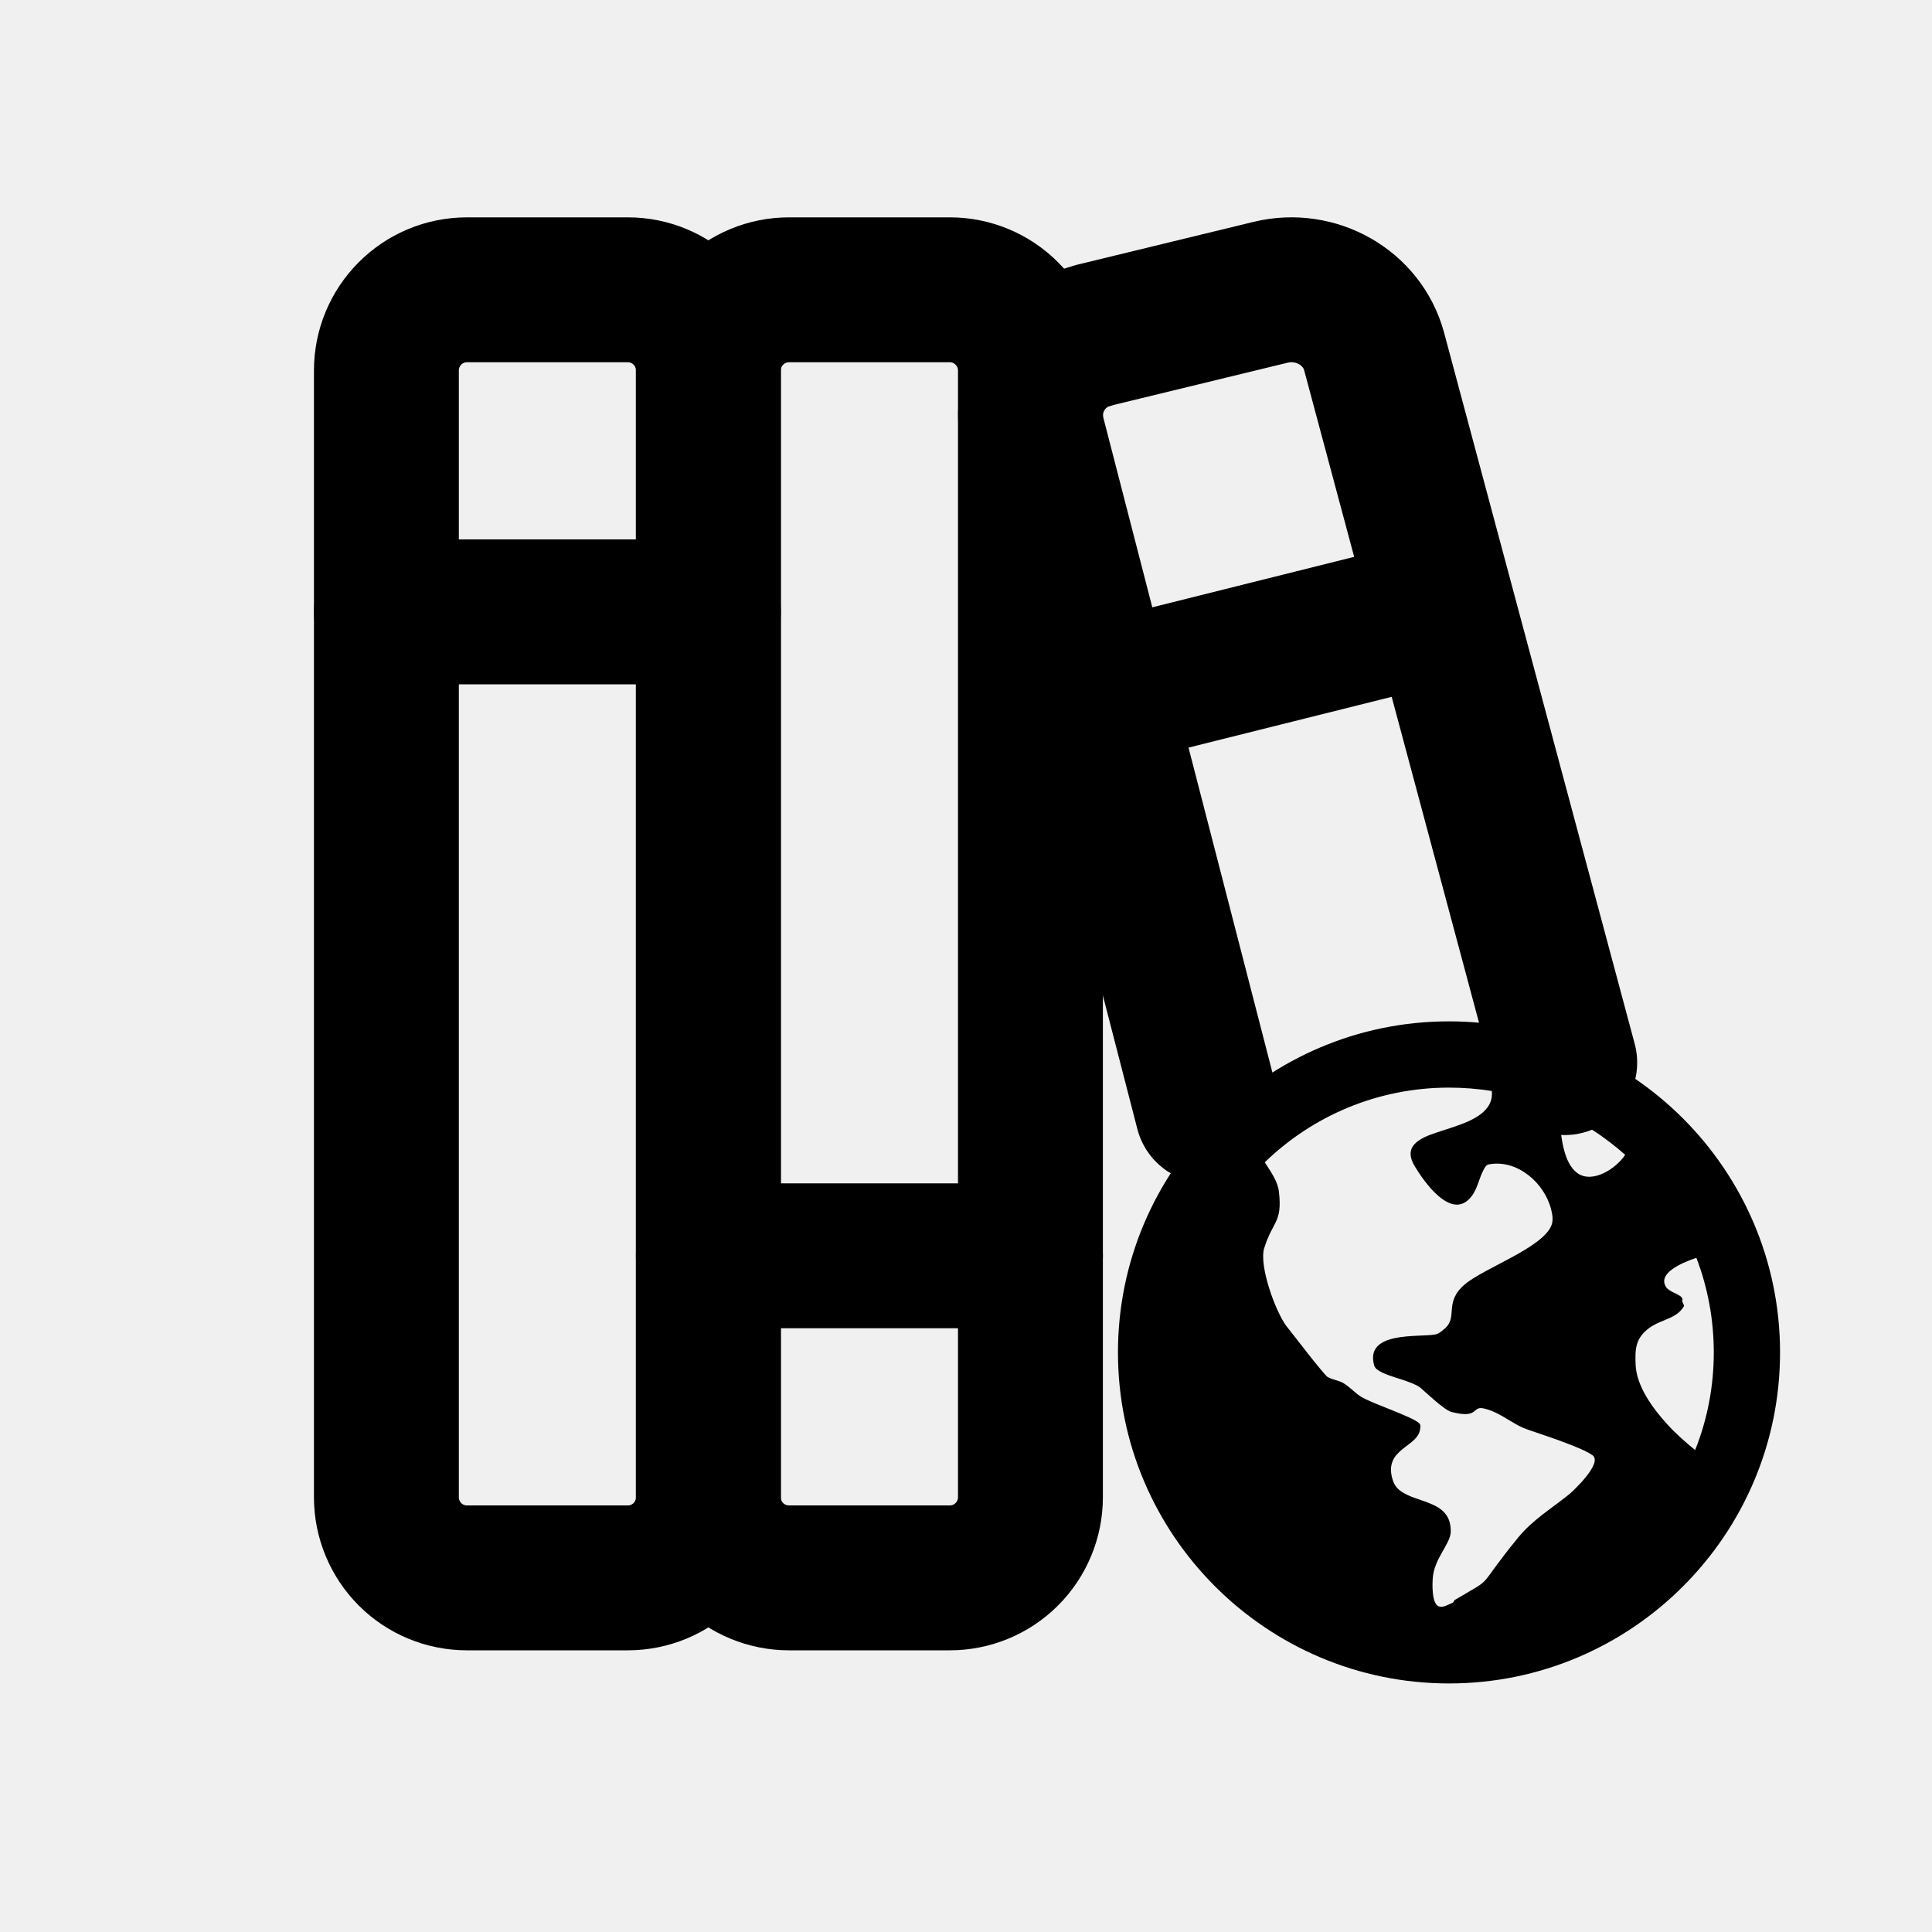
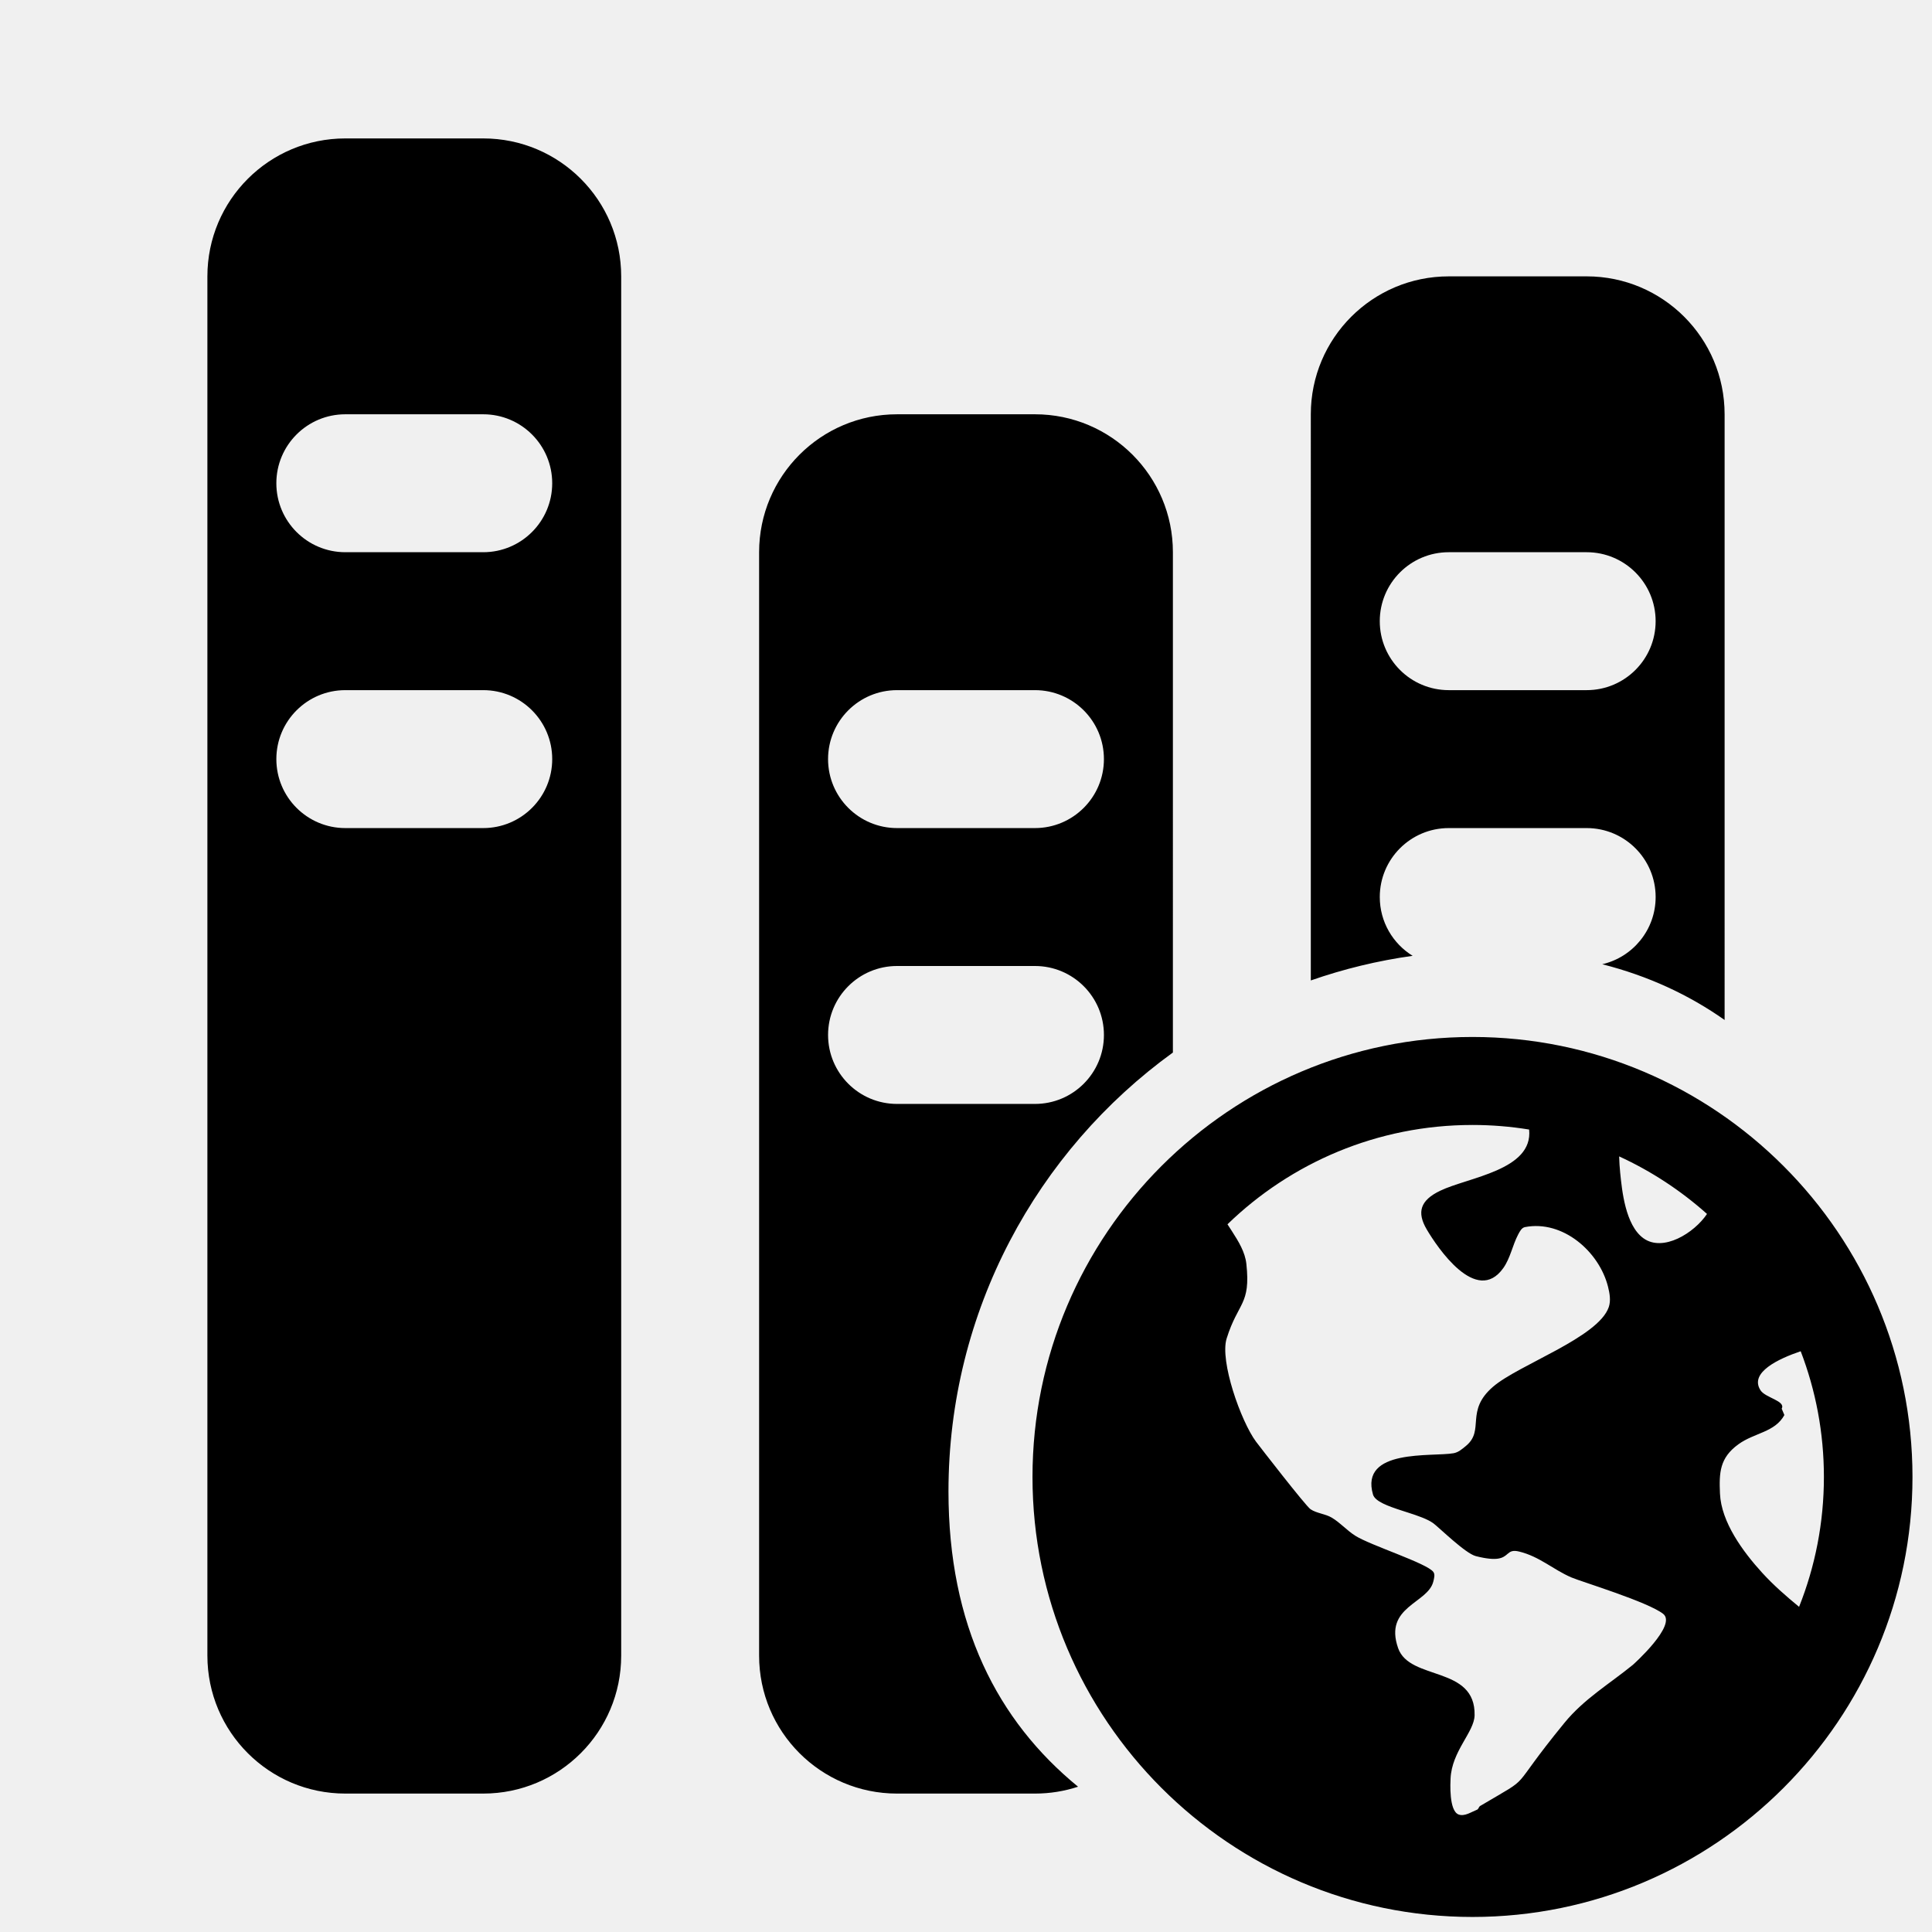
- <svg xmlns="http://www.w3.org/2000/svg" width="20" height="20" viewBox="0 0 20 20" fill="none">
-   <g clip-path="url(#clip0_4209_193)">
-     <path d="M4 3.834C4 3.613 4.088 3.401 4.244 3.245C4.4 3.088 4.612 3 4.833 3H6.5C6.721 3 6.933 3.088 7.089 3.245C7.246 3.401 7.333 3.613 7.333 3.834V15.5C7.333 15.721 7.246 15.933 7.089 16.09C6.933 16.246 6.721 16.334 6.5 16.334H4.833C4.612 16.334 4.4 16.246 4.244 16.09C4.088 15.933 4 15.721 4 15.5V3.834Z" stroke="black" stroke-width="1.5" stroke-linecap="round" stroke-linejoin="round" />
-     <path d="M7.333 3.834C7.333 3.613 7.421 3.401 7.577 3.245C7.734 3.088 7.946 3 8.167 3H9.833C10.054 3 10.266 3.088 10.422 3.245C10.579 3.401 10.667 3.613 10.667 3.834V15.5C10.667 15.721 10.579 15.933 10.422 16.09C10.266 16.246 10.054 16.334 9.833 16.334H8.167C7.946 16.334 7.734 16.246 7.577 16.09C7.421 15.933 7.333 15.721 7.333 15.5V3.834Z" stroke="black" stroke-width="1.5" stroke-linecap="round" stroke-linejoin="round" />
-     <path d="M4 6.334H7.333" stroke="black" stroke-width="1.5" stroke-linecap="round" stroke-linejoin="round" />
-     <path d="M7.333 13H10.667" stroke="black" stroke-width="1.5" stroke-linecap="round" stroke-linejoin="round" />
-     <path d="M16.198 11L14.224 3.635C14.1 3.184 13.624 2.913 13.156 3.025L11.336 3.467L11.225 3.501C11.026 3.574 10.862 3.719 10.764 3.907C10.666 4.095 10.642 4.312 10.697 4.517L12.5 11.5" stroke="black" stroke-width="1.5" stroke-linecap="round" stroke-linejoin="round" />
-     <path d="M11.5 7.167L14.833 6.334" stroke="black" stroke-width="1.5" stroke-linecap="round" stroke-linejoin="round" />
-     <path fill-rule="evenodd" clip-rule="evenodd" d="M14.395 14.592C14.386 14.588 14.376 14.585 14.367 14.581Z" fill="black" />
-     <path fill-rule="evenodd" clip-rule="evenodd" d="M15 10.573C16.89 10.573 18.427 12.111 18.427 14C18.427 15.89 16.89 17.427 15 17.427C13.111 17.427 11.573 15.89 11.573 14C11.573 12.111 13.111 10.573 15 10.573ZM13.093 12.032C13.587 11.553 14.26 11.259 15 11.259C15.151 11.259 15.298 11.271 15.443 11.294C15.464 11.504 15.251 11.598 15.04 11.669L15.021 11.675C14.919 11.709 14.819 11.738 14.749 11.771C14.595 11.846 14.566 11.938 14.645 12.072C14.727 12.211 15.032 12.667 15.241 12.374C15.297 12.295 15.312 12.196 15.357 12.112C15.369 12.089 15.384 12.059 15.41 12.054C15.704 11.997 15.988 12.244 16.057 12.519C16.07 12.57 16.08 12.627 16.063 12.678C15.98 12.915 15.361 13.126 15.161 13.298C14.942 13.487 15.099 13.635 14.952 13.757C14.923 13.781 14.892 13.809 14.854 13.815C14.687 13.845 14.123 13.777 14.226 14.137C14.242 14.192 14.349 14.229 14.46 14.265L14.502 14.278C14.578 14.303 14.652 14.329 14.696 14.36C14.742 14.394 14.945 14.596 15.027 14.617C15.319 14.691 15.232 14.549 15.364 14.581C15.459 14.604 15.534 14.649 15.61 14.694L15.638 14.711C15.681 14.737 15.724 14.762 15.772 14.783C15.812 14.8 15.981 14.854 16.147 14.914L16.173 14.924C16.307 14.973 16.435 15.026 16.487 15.066C16.597 15.153 16.255 15.46 16.251 15.463C16.067 15.613 15.871 15.728 15.717 15.915C15.256 16.48 15.498 16.304 15.061 16.562C15.05 16.569 15.049 16.587 15.037 16.592C14.991 16.61 14.94 16.646 14.894 16.629C14.817 16.601 14.829 16.378 14.831 16.349C14.841 16.135 15.015 15.987 15.018 15.857C15.023 15.647 14.875 15.586 14.724 15.534L14.707 15.528L14.69 15.522C14.573 15.482 14.46 15.441 14.422 15.334C14.361 15.159 14.433 15.071 14.519 15.001L14.53 14.993L14.535 14.989L14.546 14.98C14.612 14.929 14.68 14.884 14.697 14.814C14.702 14.79 14.711 14.76 14.697 14.74C14.67 14.704 14.534 14.648 14.395 14.592L14.367 14.581L14.365 14.58L14.34 14.57C14.236 14.529 14.137 14.488 14.088 14.458C14.023 14.416 13.972 14.356 13.905 14.317C13.854 14.287 13.789 14.284 13.74 14.252C13.723 14.24 13.63 14.127 13.536 14.008L13.521 13.988L13.505 13.968C13.411 13.849 13.324 13.736 13.315 13.725C13.198 13.566 13.032 13.097 13.087 12.921C13.176 12.635 13.275 12.662 13.24 12.341C13.228 12.229 13.156 12.131 13.093 12.032ZM17.248 13.325C17.157 13.186 17.391 13.078 17.561 13.021C17.677 13.325 17.741 13.655 17.741 14C17.741 14.357 17.673 14.698 17.548 15.011C17.447 14.928 17.348 14.842 17.262 14.747C17.111 14.582 16.941 14.351 16.932 14.129C16.925 13.968 16.928 13.852 17.076 13.745C17.201 13.655 17.36 13.653 17.434 13.518L17.413 13.468C17.431 13.434 17.39 13.412 17.344 13.389L17.333 13.384C17.299 13.367 17.264 13.349 17.248 13.325ZM16.148 11.634C16.143 11.591 16.141 11.549 16.14 11.507C16.39 11.622 16.62 11.774 16.824 11.955C16.724 12.104 16.482 12.254 16.329 12.144C16.187 12.042 16.162 11.771 16.148 11.634Z" fill="black" />
-   </g>
-   <defs>
-     <clipPath id="clip0_4209_193">
-       <rect width="20" height="20" fill="white" />
-     </clipPath>
-   </defs>
+ <svg xmlns="http://www.w3.org/2000/svg" height="280" viewBox="0 0 280 280" width="280">
+   <path d="m213.404 150.286c35.161 0 63.767 28.606 63.767 63.767 0 35.167-28.606 63.767-63.767 63.767s-63.767-28.599-63.767-63.767c0-35.161 28.606-63.767 63.767-63.767zm-.027 12.753c-13.774 0-26.292 5.488-35.48 14.393.069.109.139.217.209.326l.421.651c.982 1.521 1.923 3.061 2.106 4.761.644 5.983-1.191 5.487-2.858 10.813-1.023 3.268 2.065 11.991 4.25 14.943.335.453 7.218 9.35 7.912 9.808.911.602 2.124.654 3.065 1.211 1.238.733 2.193 1.853 3.407 2.621 2.255 1.426 10.397 3.984 11.323 5.252.273.373.105.925 0 1.371-.755 3.209-7.23 3.616-5.103 9.678 1.672 4.765 11.243 2.493 11.08 9.737-.054 2.426-3.302 5.175-3.483 9.158-.024.536-.261 4.684 1.17 5.21.861.317 1.816-.357 2.668-.696.223-.089.248-.423.453-.544 8.116-4.807 3.615-1.534 12.211-12.04 2.855-3.489 6.495-5.619 9.919-8.41.078-.064 6.445-5.77 4.392-7.389-2.209-1.741-11.895-4.673-13.303-5.28-2.664-1.149-4.602-3.031-7.58-3.753-.932-.226-1.28.01-1.643.318l-.11.094c-.578.492-1.338 1.062-4.519.252-1.527-.389-5.317-4.147-6.171-4.77-.82-.598-2.221-1.075-3.665-1.542l-.868-.28c-2.016-.654-3.907-1.332-4.197-2.337-1.931-6.701 8.57-5.434 11.675-5.981.703-.124 1.285-.634 1.827-1.086 2.728-2.275-.184-5.023 3.886-8.54 3.713-3.209 15.247-7.123 16.781-11.545.324-.935.136-1.999-.104-2.957-1.281-5.104-6.565-9.71-12.044-8.645-.484.094-.756.648-.981 1.073-.831 1.573-1.123 3.417-2.16 4.871-3.891 5.456-9.566-3.018-11.09-5.606-1.471-2.498-.937-4.216 1.931-5.599 4.091-1.973 13.521-2.974 12.907-8.878-2.681-.437-5.431-.664-8.233-.664zm-143.34-142.977c11.04 0 19.99 8.95 19.99 19.99v199.896c0 11.04-8.95 19.99-19.99 19.99h-19.99c-11.04 0-19.99-8.949-19.99-19.99v-199.896c0-11.04 8.95-19.99 19.99-19.99zm79.958 39.979c11.04 0 19.99 8.95 19.99 19.99l-.001 72.51c-19.685 14.246-32.524 37.451-32.524 63.603 0 19.415 7.078 33.22 18.781 42.799-1.964.646-4.063.996-6.245.996h-19.99c-11.04 0-19.99-8.949-19.99-19.99v-159.917c0-11.04 8.949-19.99 19.99-19.99zm110.976 135.792c-3.165 1.068-7.507 3.076-5.818 5.668.71 1.09 3.682 1.524 3.063 2.655l.39.924c-1.375 2.509-4.326 2.551-6.646 4.223-2.761 1.989-2.816 4.162-2.689 7.15.176 4.141 3.331 8.434 6.132 11.502 1.611 1.765 3.446 3.372 5.333 4.92 2.321-5.826 3.598-12.177 3.598-18.821 0-6.416-1.191-12.559-3.363-18.221zm-26.312-28.239c.025.788.068 1.575.149 2.36.264 2.556.736 7.606 3.374 9.505 2.842 2.046 7.361-.76 9.21-3.526-3.782-3.377-8.07-6.199-12.733-8.339zm-84.664-27.594h-19.99c-5.52 0-9.995 4.475-9.995 9.995 0 5.52 4.475 9.995 9.995 9.995h19.99c5.52 0 9.995-4.475 9.995-9.995 0-5.52-4.475-9.995-9.995-9.995zm79.958-99.948c11.04 0 19.99 8.95 19.99 19.99l.001 87.782c-5.152-3.634-11.054-6.383-17.735-8.08 4.434-1.021 7.739-4.994 7.739-9.738 0-5.52-4.475-9.995-9.995-9.995h-19.99c-5.52 0-9.995 4.475-9.995 9.995 0 3.603 1.906 6.76 4.764 8.519-5.092.71-10.029 1.917-14.76 3.569l.001-82.051c0-11.04 8.949-19.99 19.99-19.99zm-159.917 59.969h-19.99c-5.52 0-9.995 4.475-9.995 9.995 0 5.52 4.475 9.995 9.995 9.995h19.99c5.52 0 9.995-4.475 9.995-9.995 0-5.52-4.475-9.995-9.995-9.995zm79.958 0h-19.99c-5.52 0-9.995 4.475-9.995 9.995 0 5.52 4.475 9.995 9.995 9.995h19.99c5.52 0 9.995-4.475 9.995-9.995 0-5.52-4.475-9.995-9.995-9.995zm79.958-19.99h-19.99c-5.52 0-9.995 4.475-9.995 9.995 0 5.52 4.475 9.995 9.995 9.995h19.99c5.52 0 9.995-4.475 9.995-9.995 0-5.52-4.475-9.995-9.995-9.995zm-159.917-19.99h-19.99c-5.52 0-9.995 4.475-9.995 9.995s4.475 9.995 9.995 9.995h19.99c5.52 0 9.995-4.475 9.995-9.995s-4.475-9.995-9.995-9.995z" fill-rule="evenodd" />
</svg>
